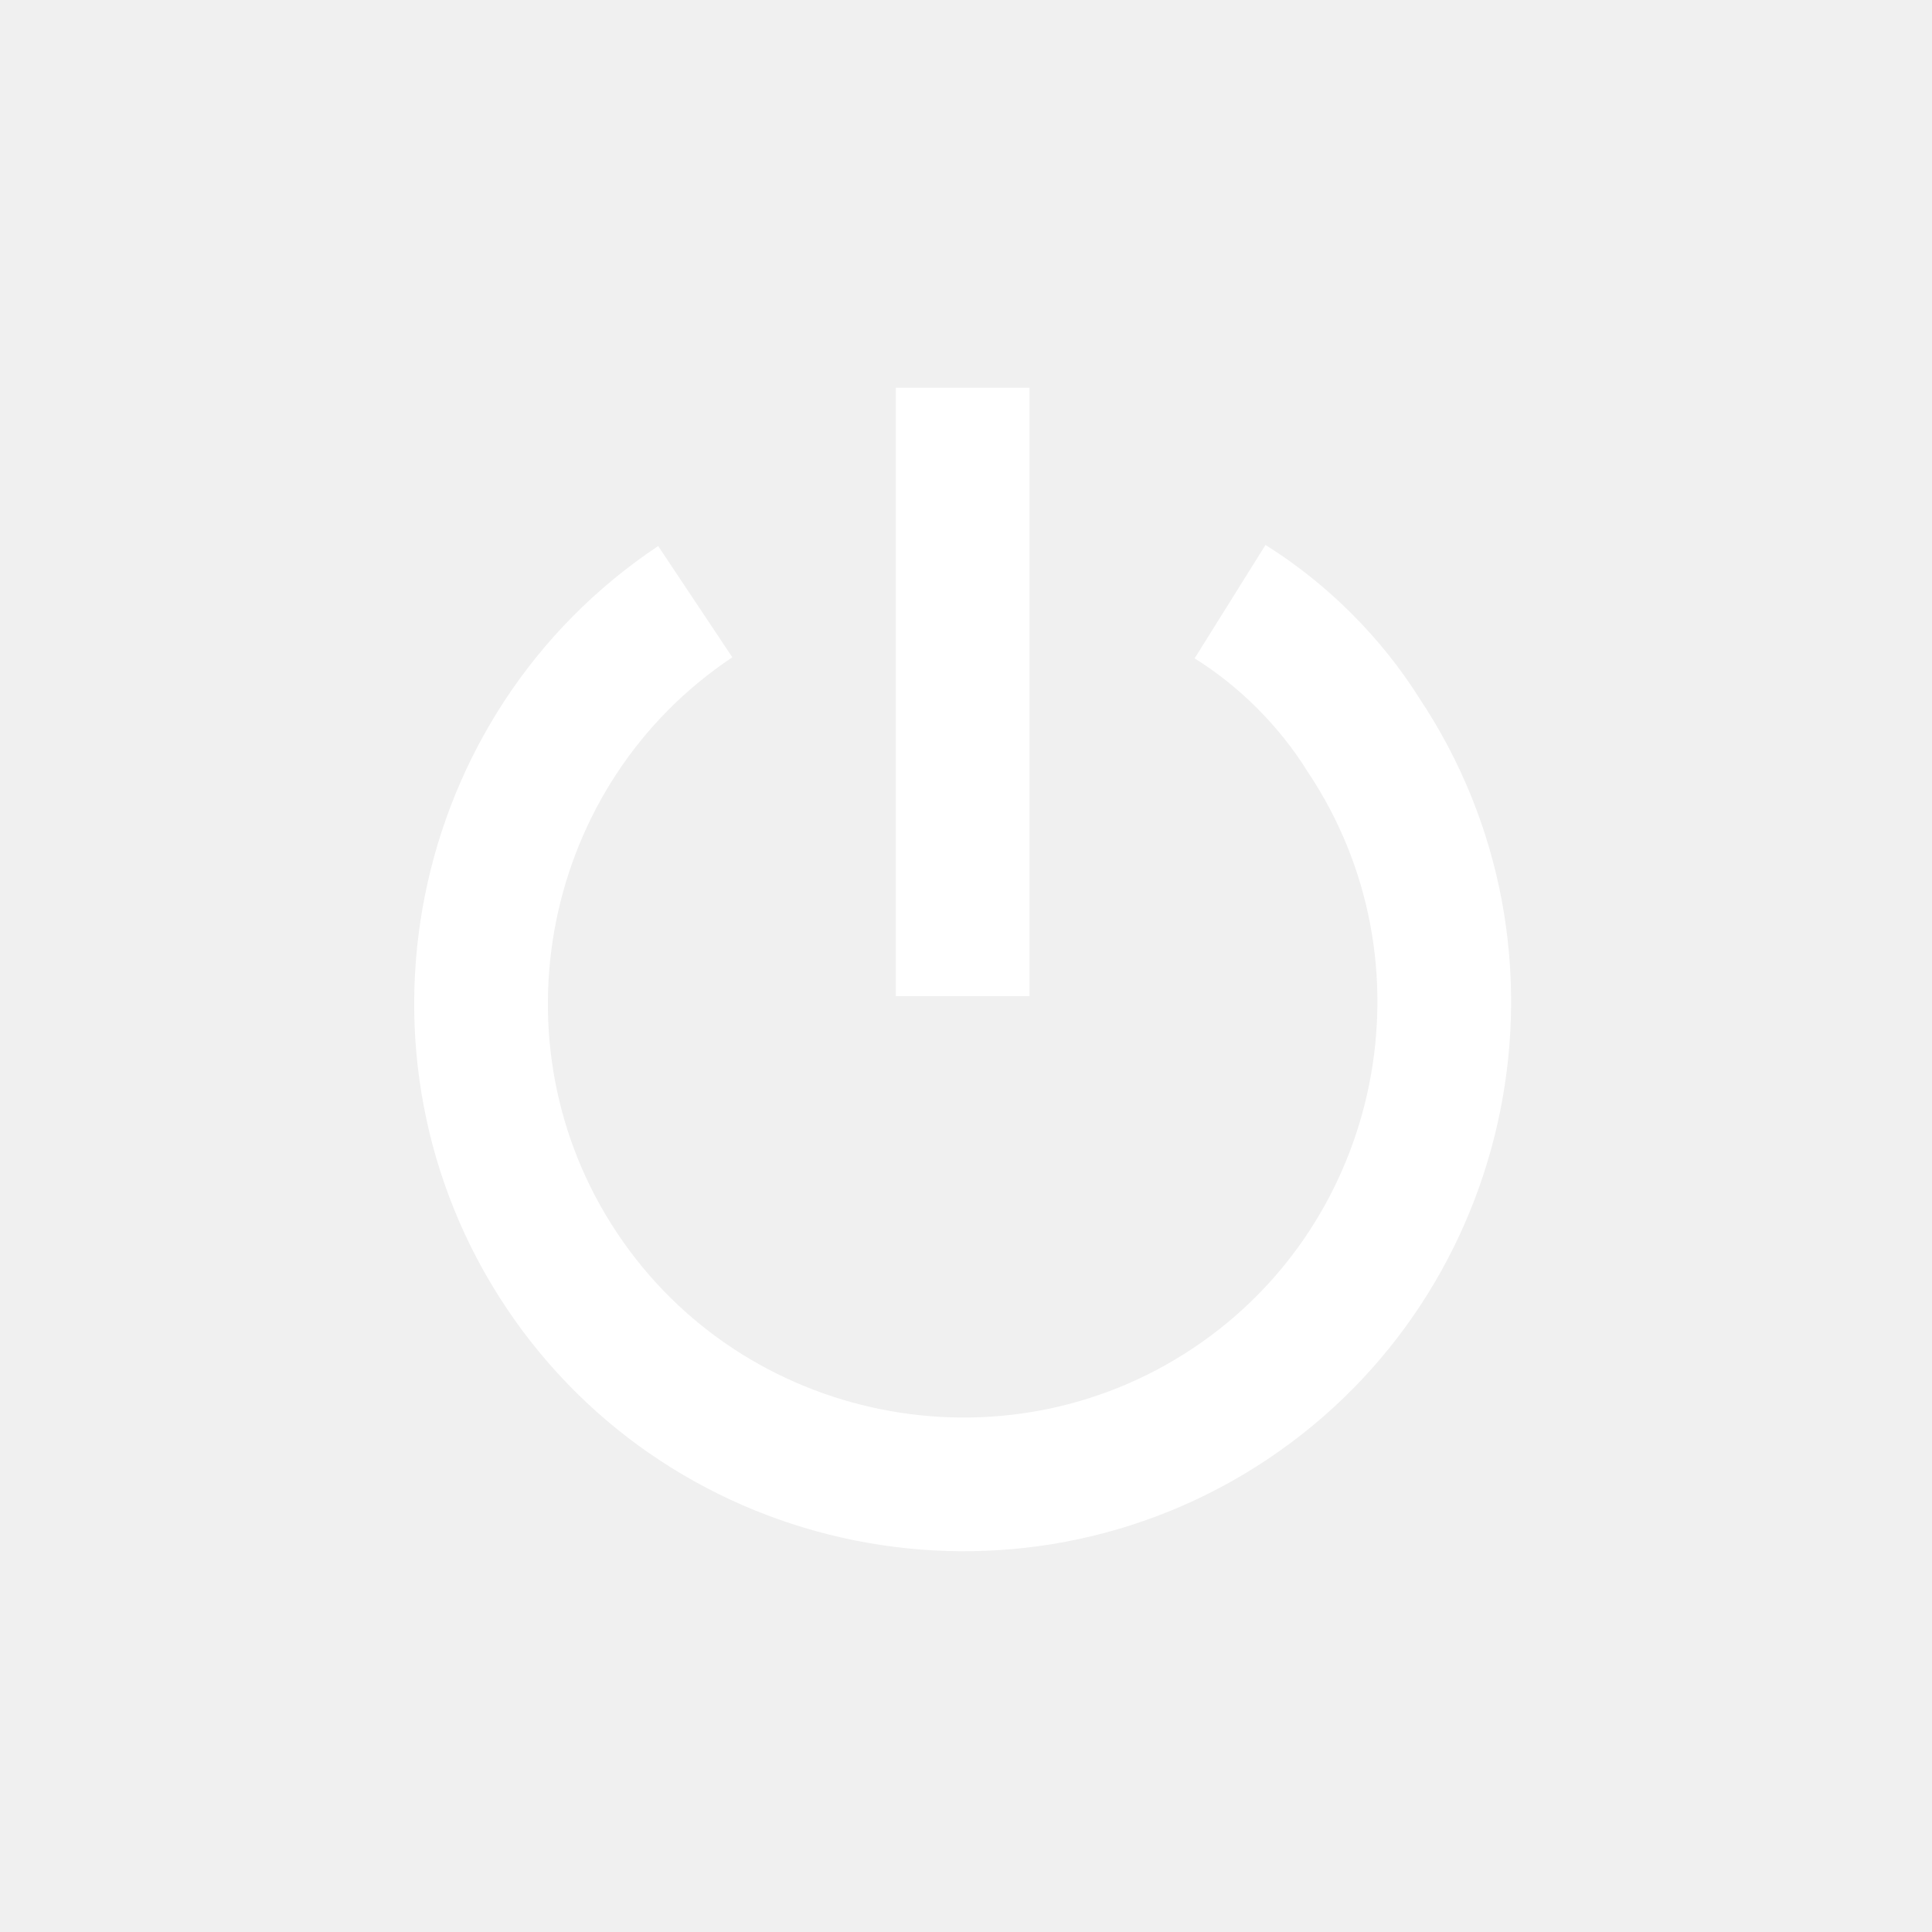
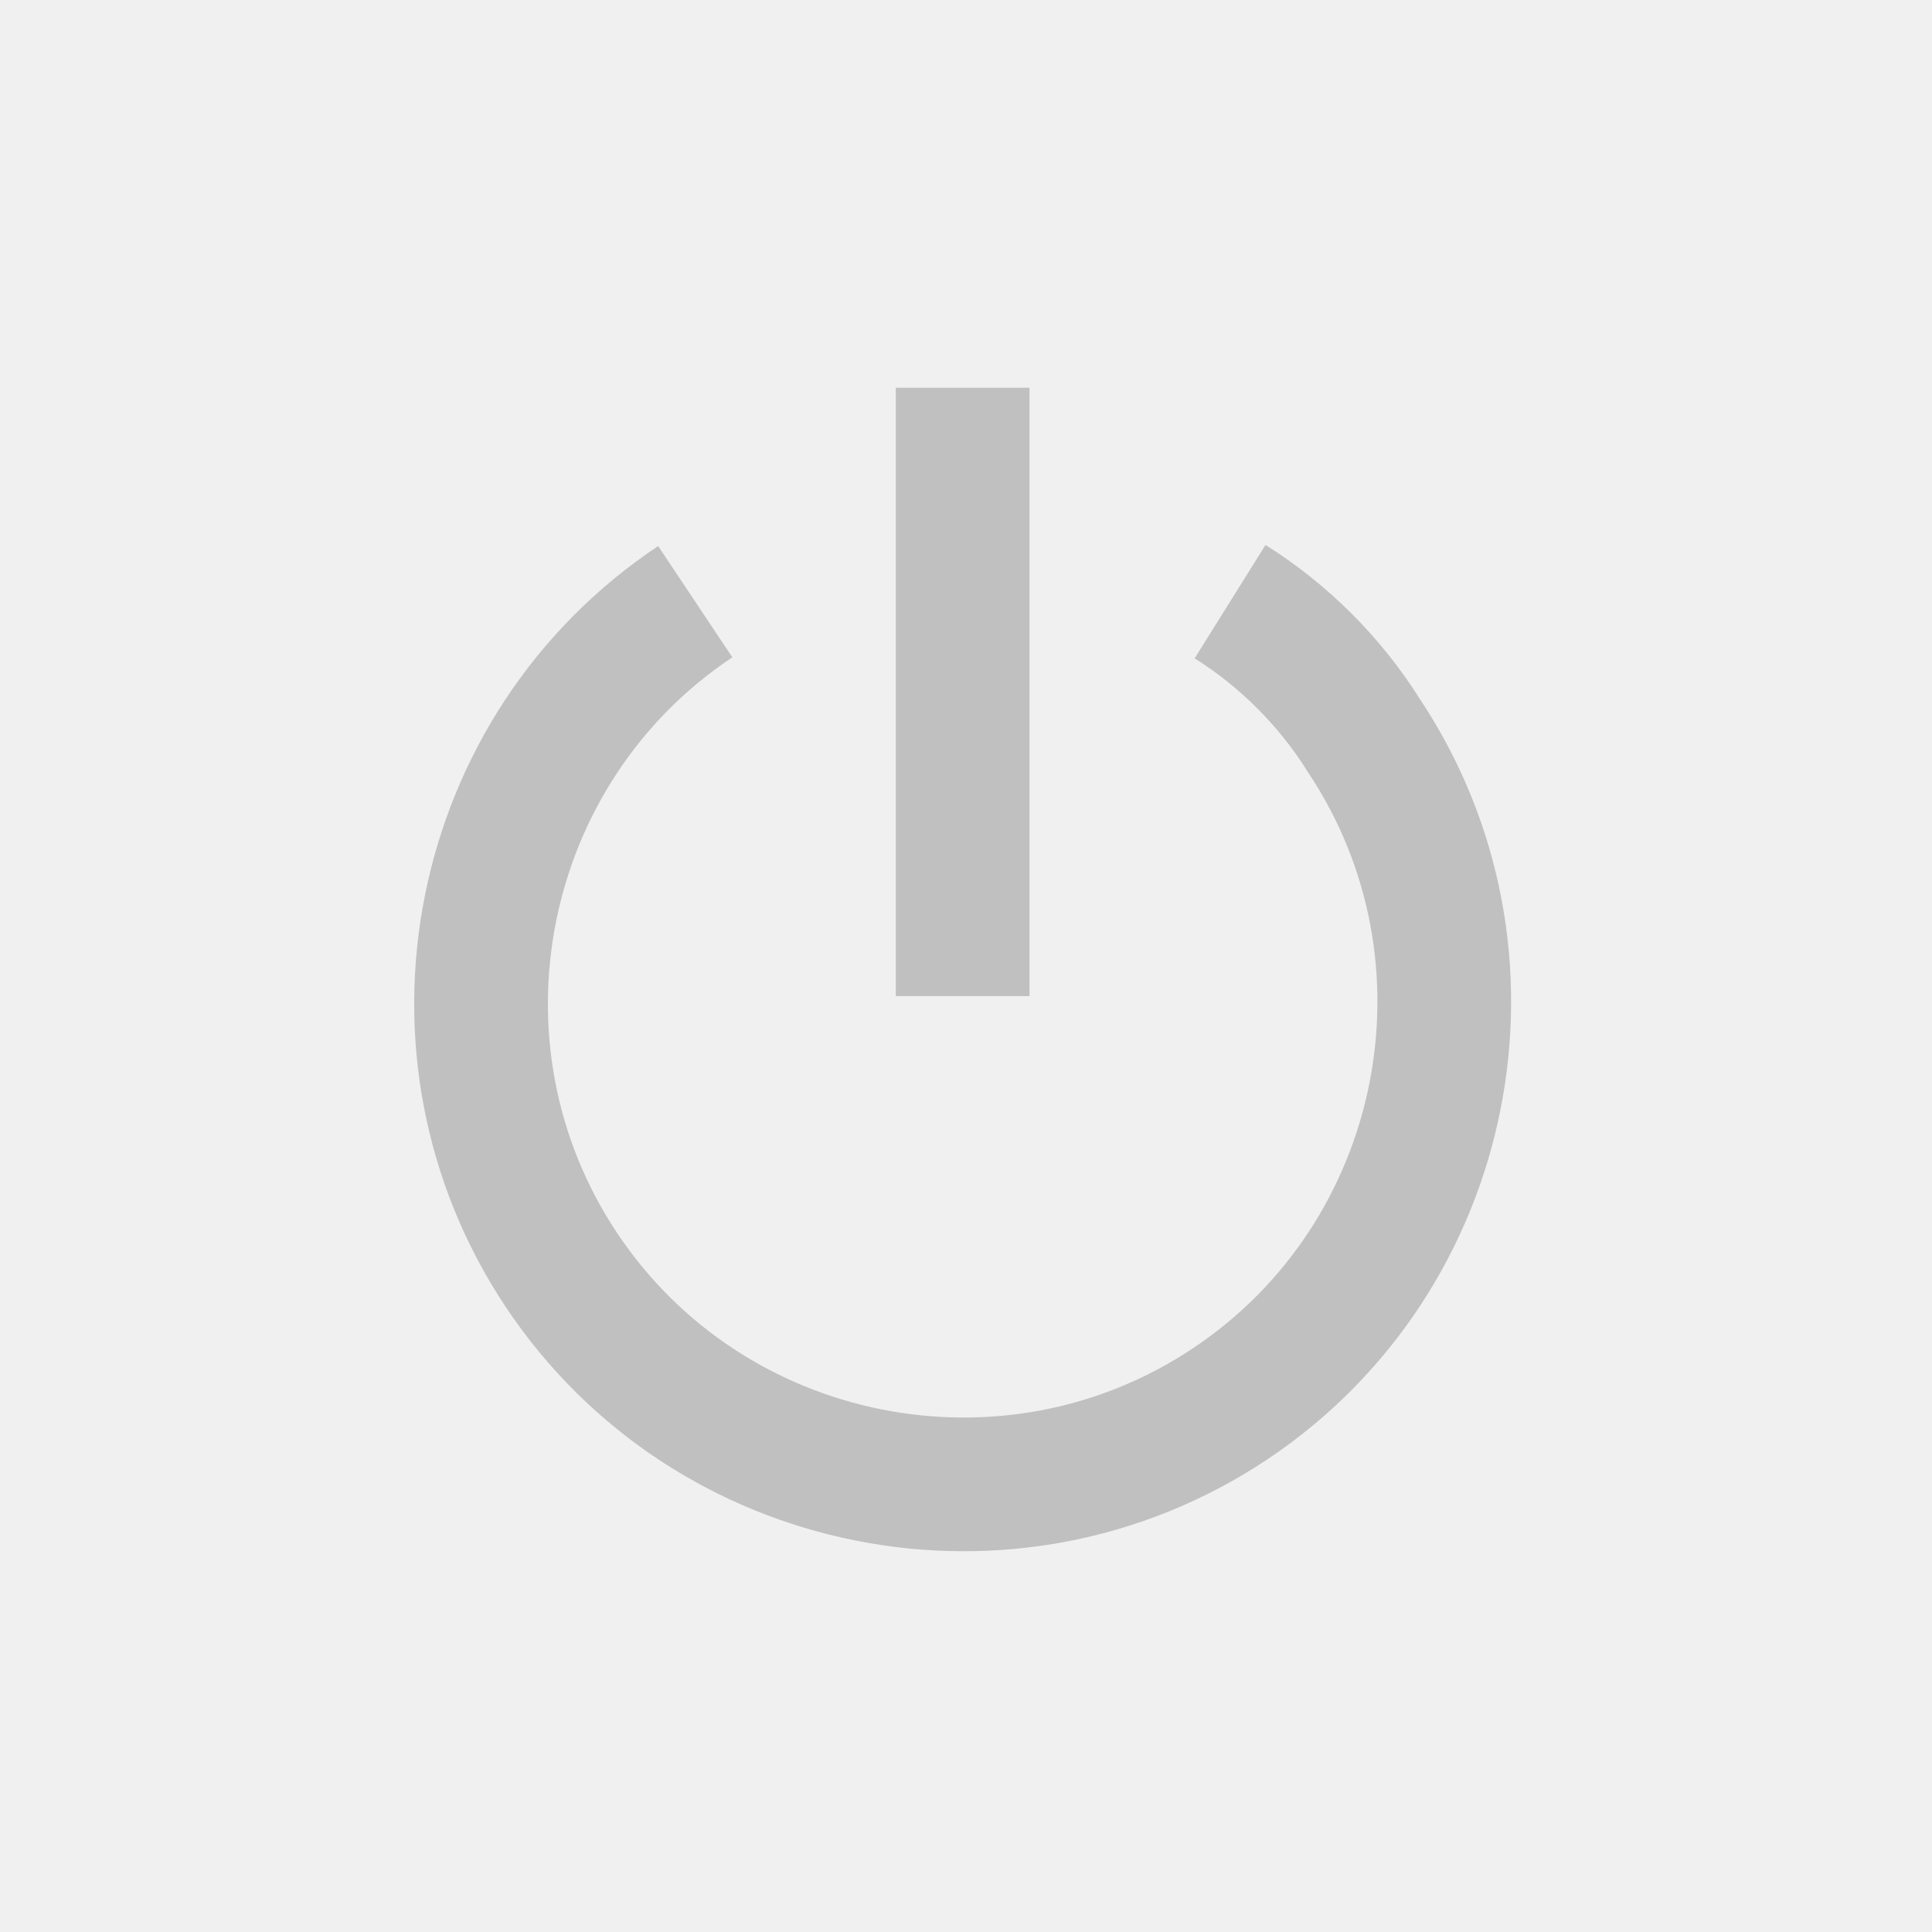
<svg xmlns="http://www.w3.org/2000/svg" version="1.1" id="Calque_1" x="0px" y="0px" viewBox="0 0 28.9 28.9" style="enable-background:new 0 0 28.9 28.9;" xml:space="preserve">
  <style type="text/css">
	.st0{display:none;fill:#3D3D3D;}
	.st1{display:none;fill:#000100;}
- 	.st2{fill:none;stroke:#FFFFFF;stroke-width:2;stroke-miterlimit:10;}
+ 	.st2{fill:none;stroke:#C0C0C0;stroke-width:2;stroke-miterlimit:10;}
</style>
  <rect x="0.5" y="0.5" class="st0" width="27.9" height="27.9" />
  <path class="st1" d="M28.9,28.9H0V0h28.9V28.9z M1,27.9h26.9V1H1V27.9z" />
  <path class="st2" d="M10.4,9c-3.3,2.2-4.2,6.7-2,10s6.7,4.2,10,2s4.2-6.7,2-10c-0.5-0.8-1.2-1.5-2-2" />
  <line class="st2" x1="14.4" y1="14.9" x2="14.4" y2="5.8" />
</svg>
